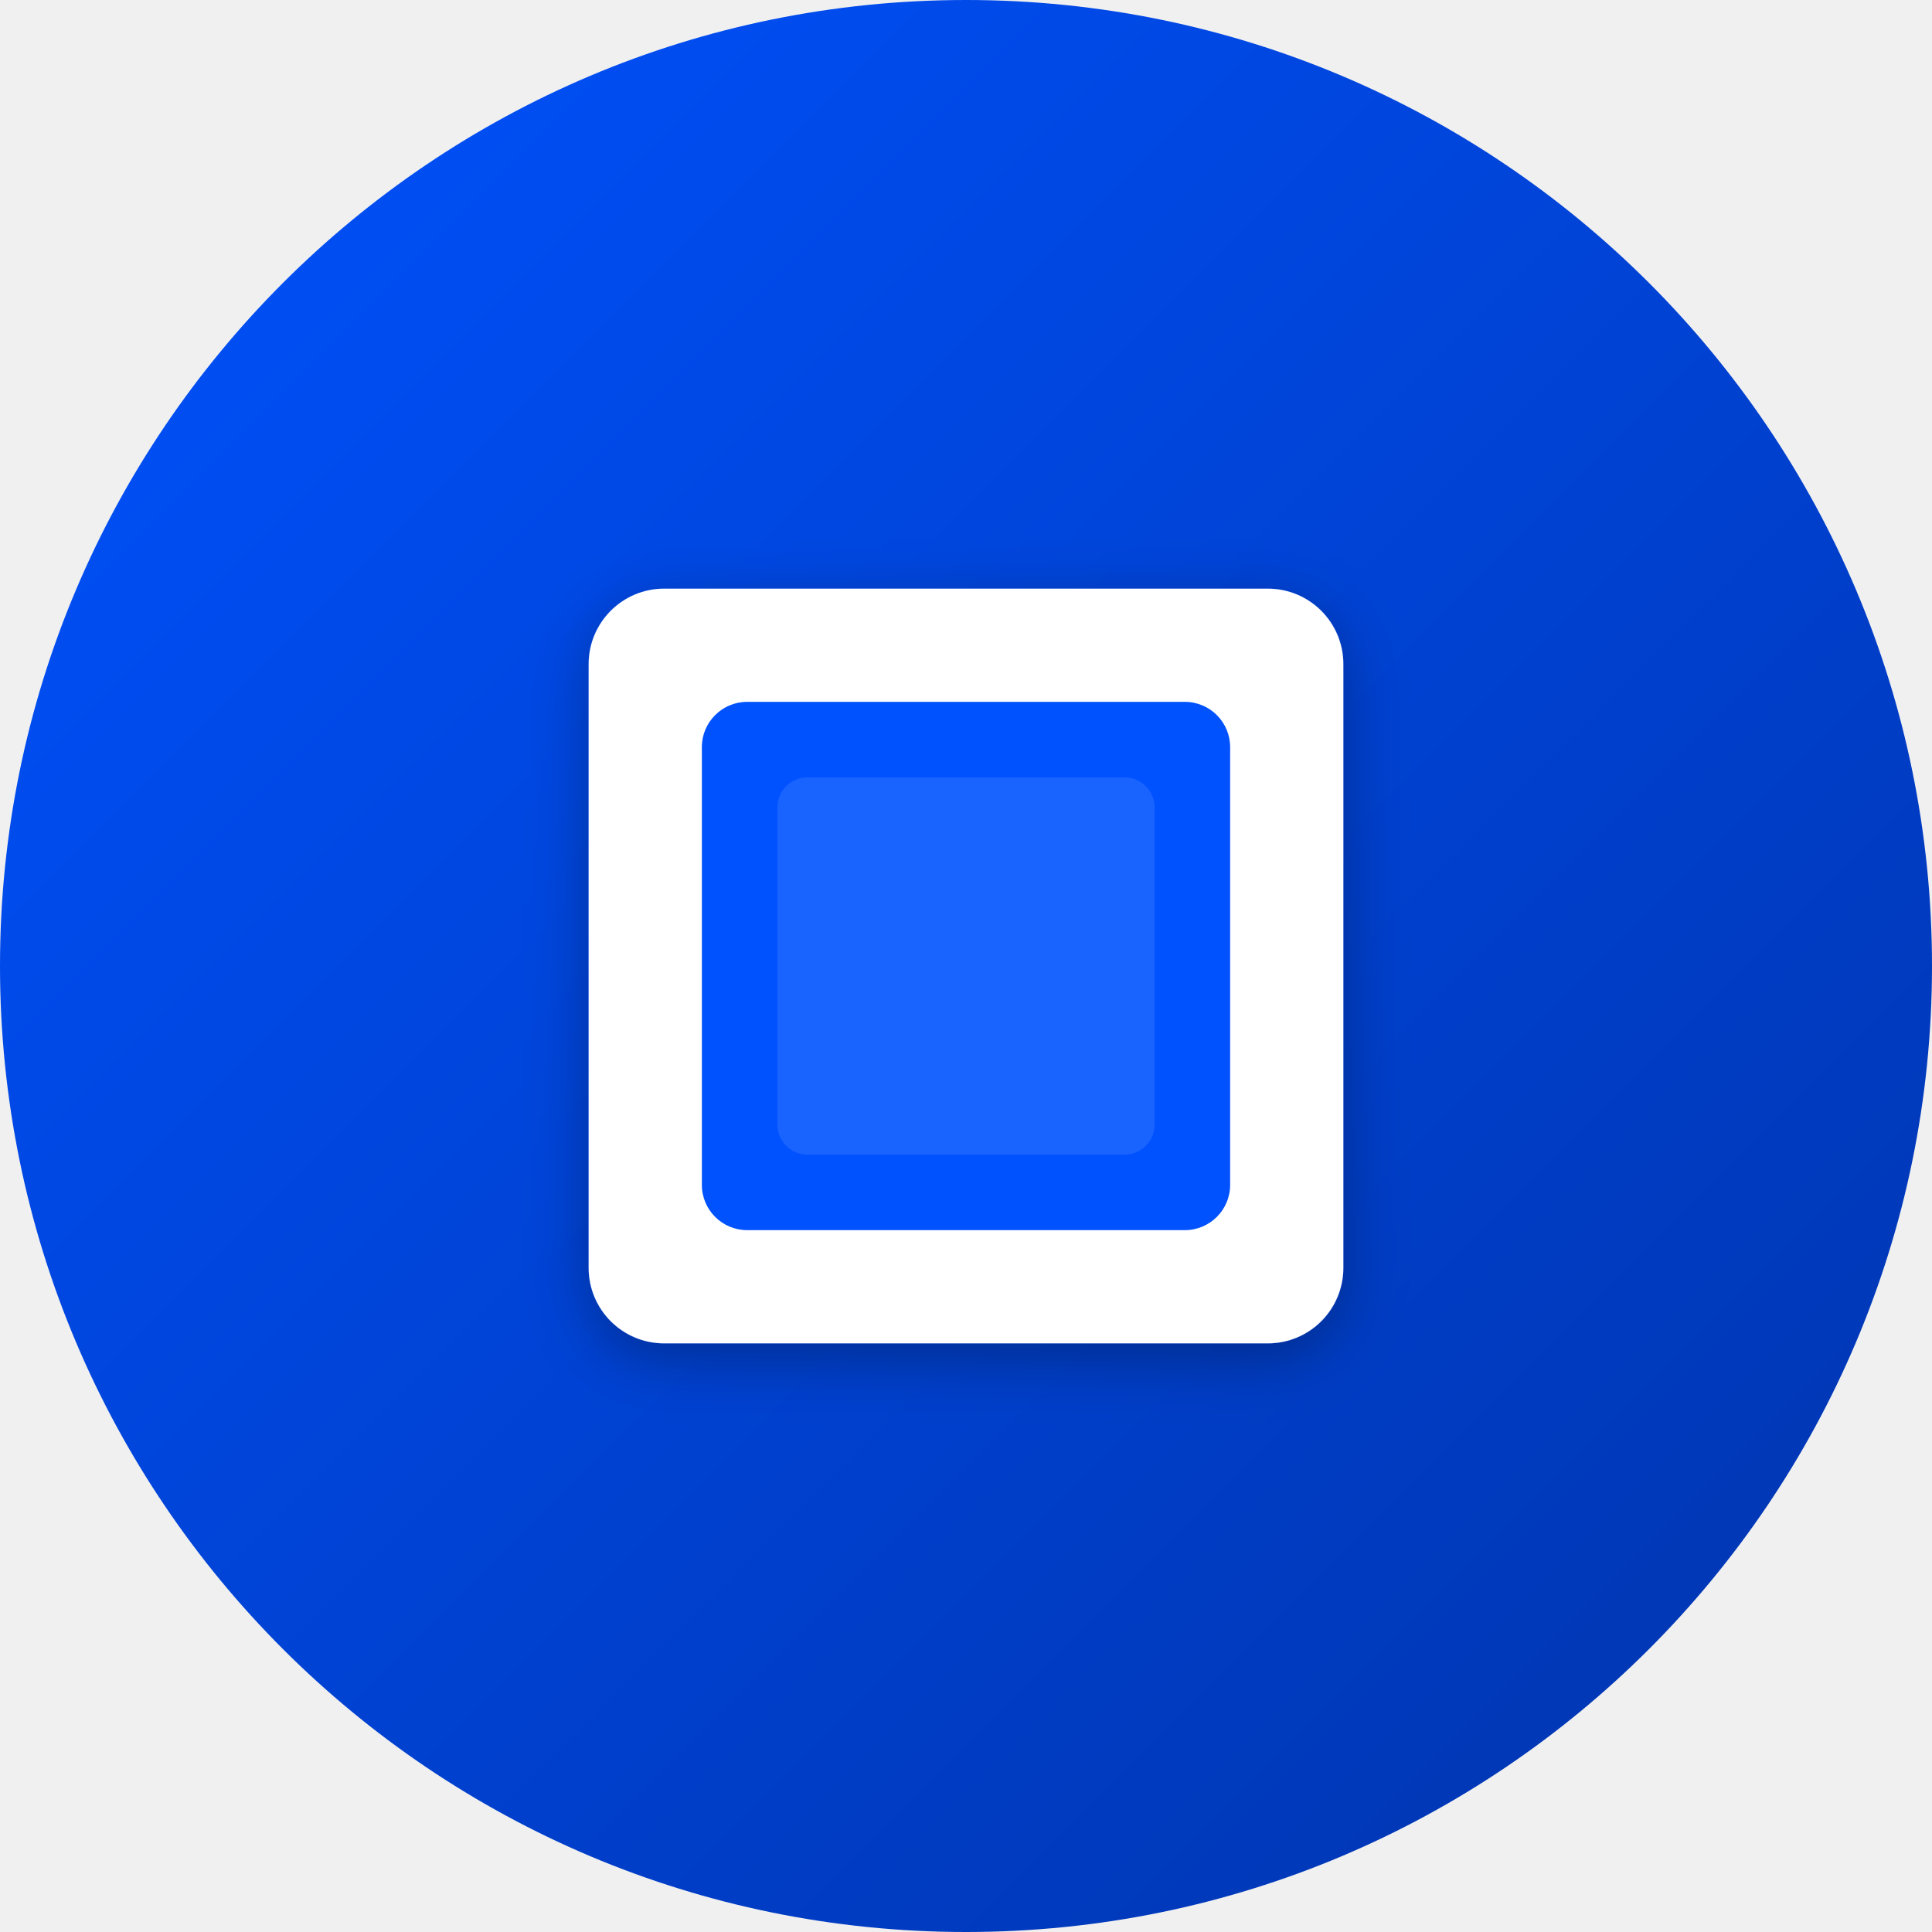
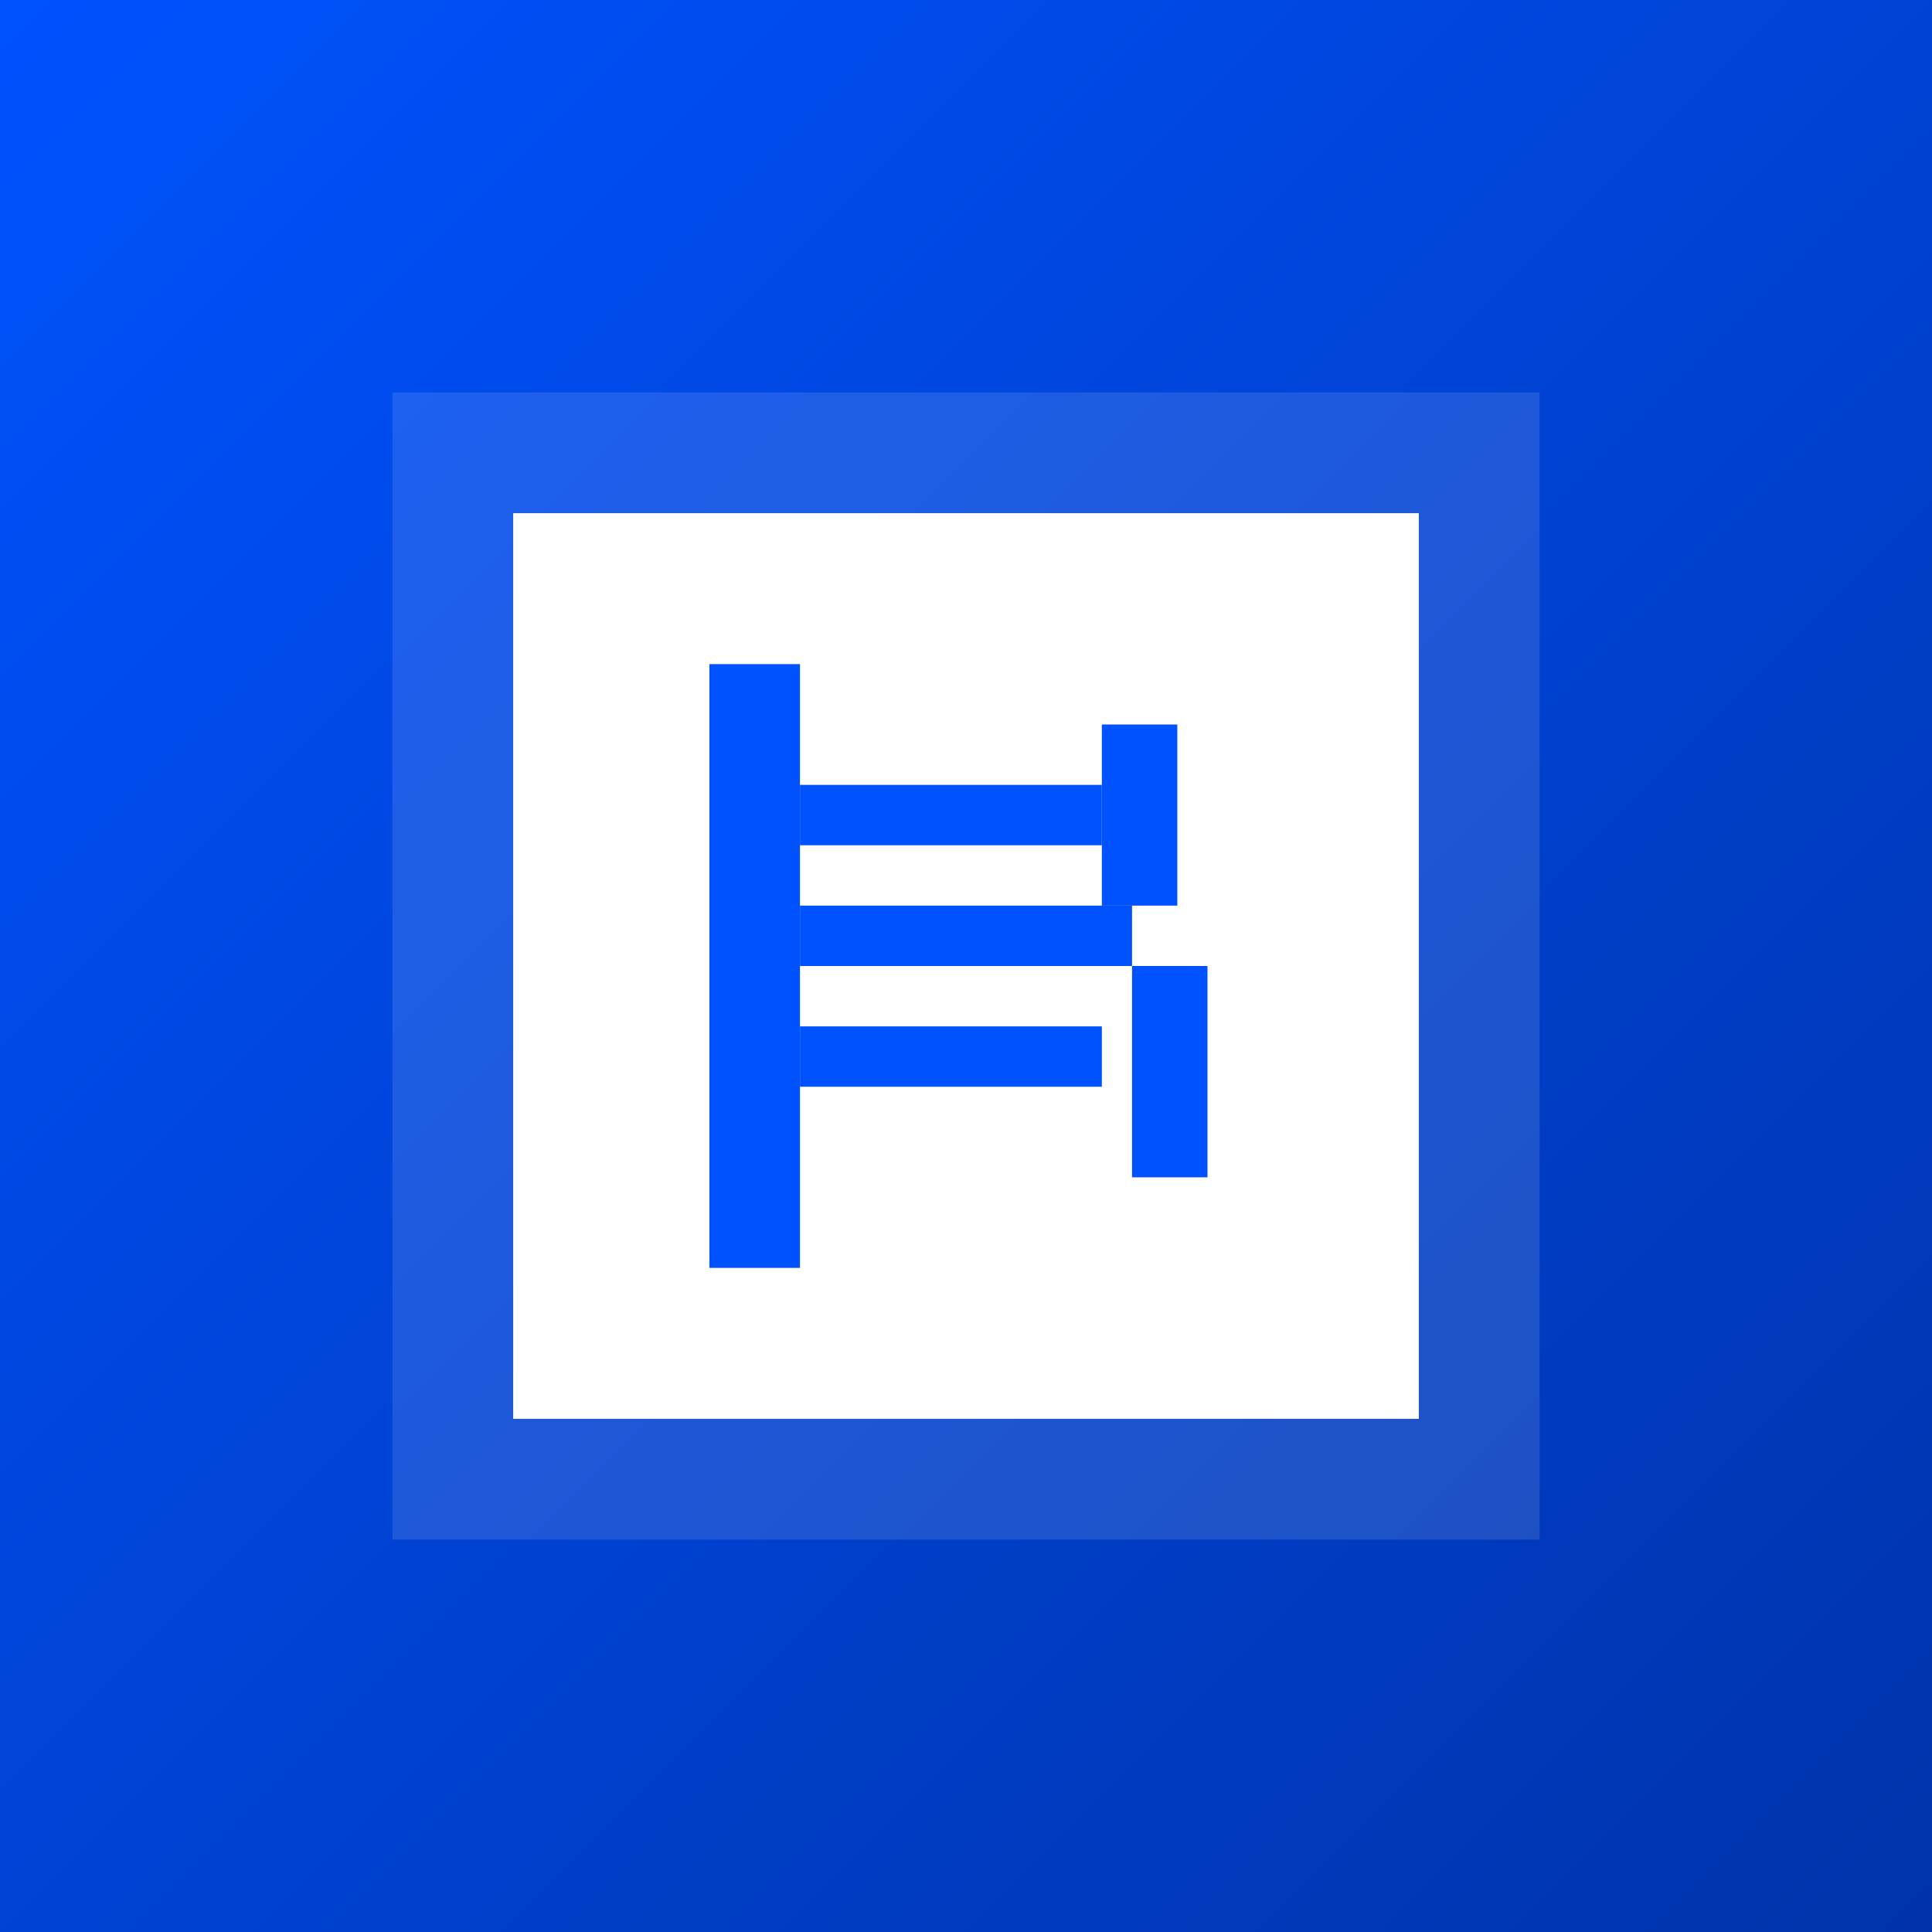
<svg xmlns="http://www.w3.org/2000/svg" viewBox="0 0 512 512">
  <defs>
    <linearGradient id="bg" x1="0%" y1="0%" x2="100%" y2="100%">
      <stop offset="0%" style="stop-color:#0052FF" />
      <stop offset="100%" style="stop-color:#0033AA" />
    </linearGradient>
-     <filter id="shadow" x="-50%" y="-50%" width="200%" height="200%">
-       <feDropShadow dx="0" dy="4" stdDeviation="8" flood-opacity="0.3" />
+     <filter id="shadow" x="-20%" y="-20%" width="140%" height="140%">
+       <feDropShadow dx="0" dy="4" stdDeviation="8" flood-opacity="0.25" />
    </filter>
  </defs>
-   <circle cx="256" cy="256" r="256" fill="url(#bg)" />
-   <rect x="156" y="156" width="200" height="200" rx="20" fill="#FFFFFF" filter="url(#shadow)" />
-   <rect x="186" y="186" width="140" height="140" rx="12" fill="#0052FF" />
-   <rect x="206" y="206" width="100" height="100" rx="8" fill="#FFFFFF" opacity="0.1" />
+   <rect width="512" height="512" fill="url(#bg)" />
+   <rect x="104" y="104" width="304" height="304" rx="0" fill="#FFFFFF" opacity="0.12" />
+   <rect x="136" y="136" width="240" height="240" rx="0" fill="#FFFFFF" />
+   <rect x="188" y="176" width="24" height="160" rx="0" fill="#0052FF" />
+   <rect x="212" y="208" width="80" height="16" rx="0" fill="#0052FF" />
+   <rect x="212" y="240" width="88" height="16" rx="0" fill="#0052FF" />
+   <rect x="212" y="272" width="80" height="16" rx="0" fill="#0052FF" />
+   <rect x="292" y="192" width="20" height="48" rx="0" fill="#0052FF" />
+   <rect x="300" y="256" width="20" height="56" rx="0" fill="#0052FF" />
</svg>
